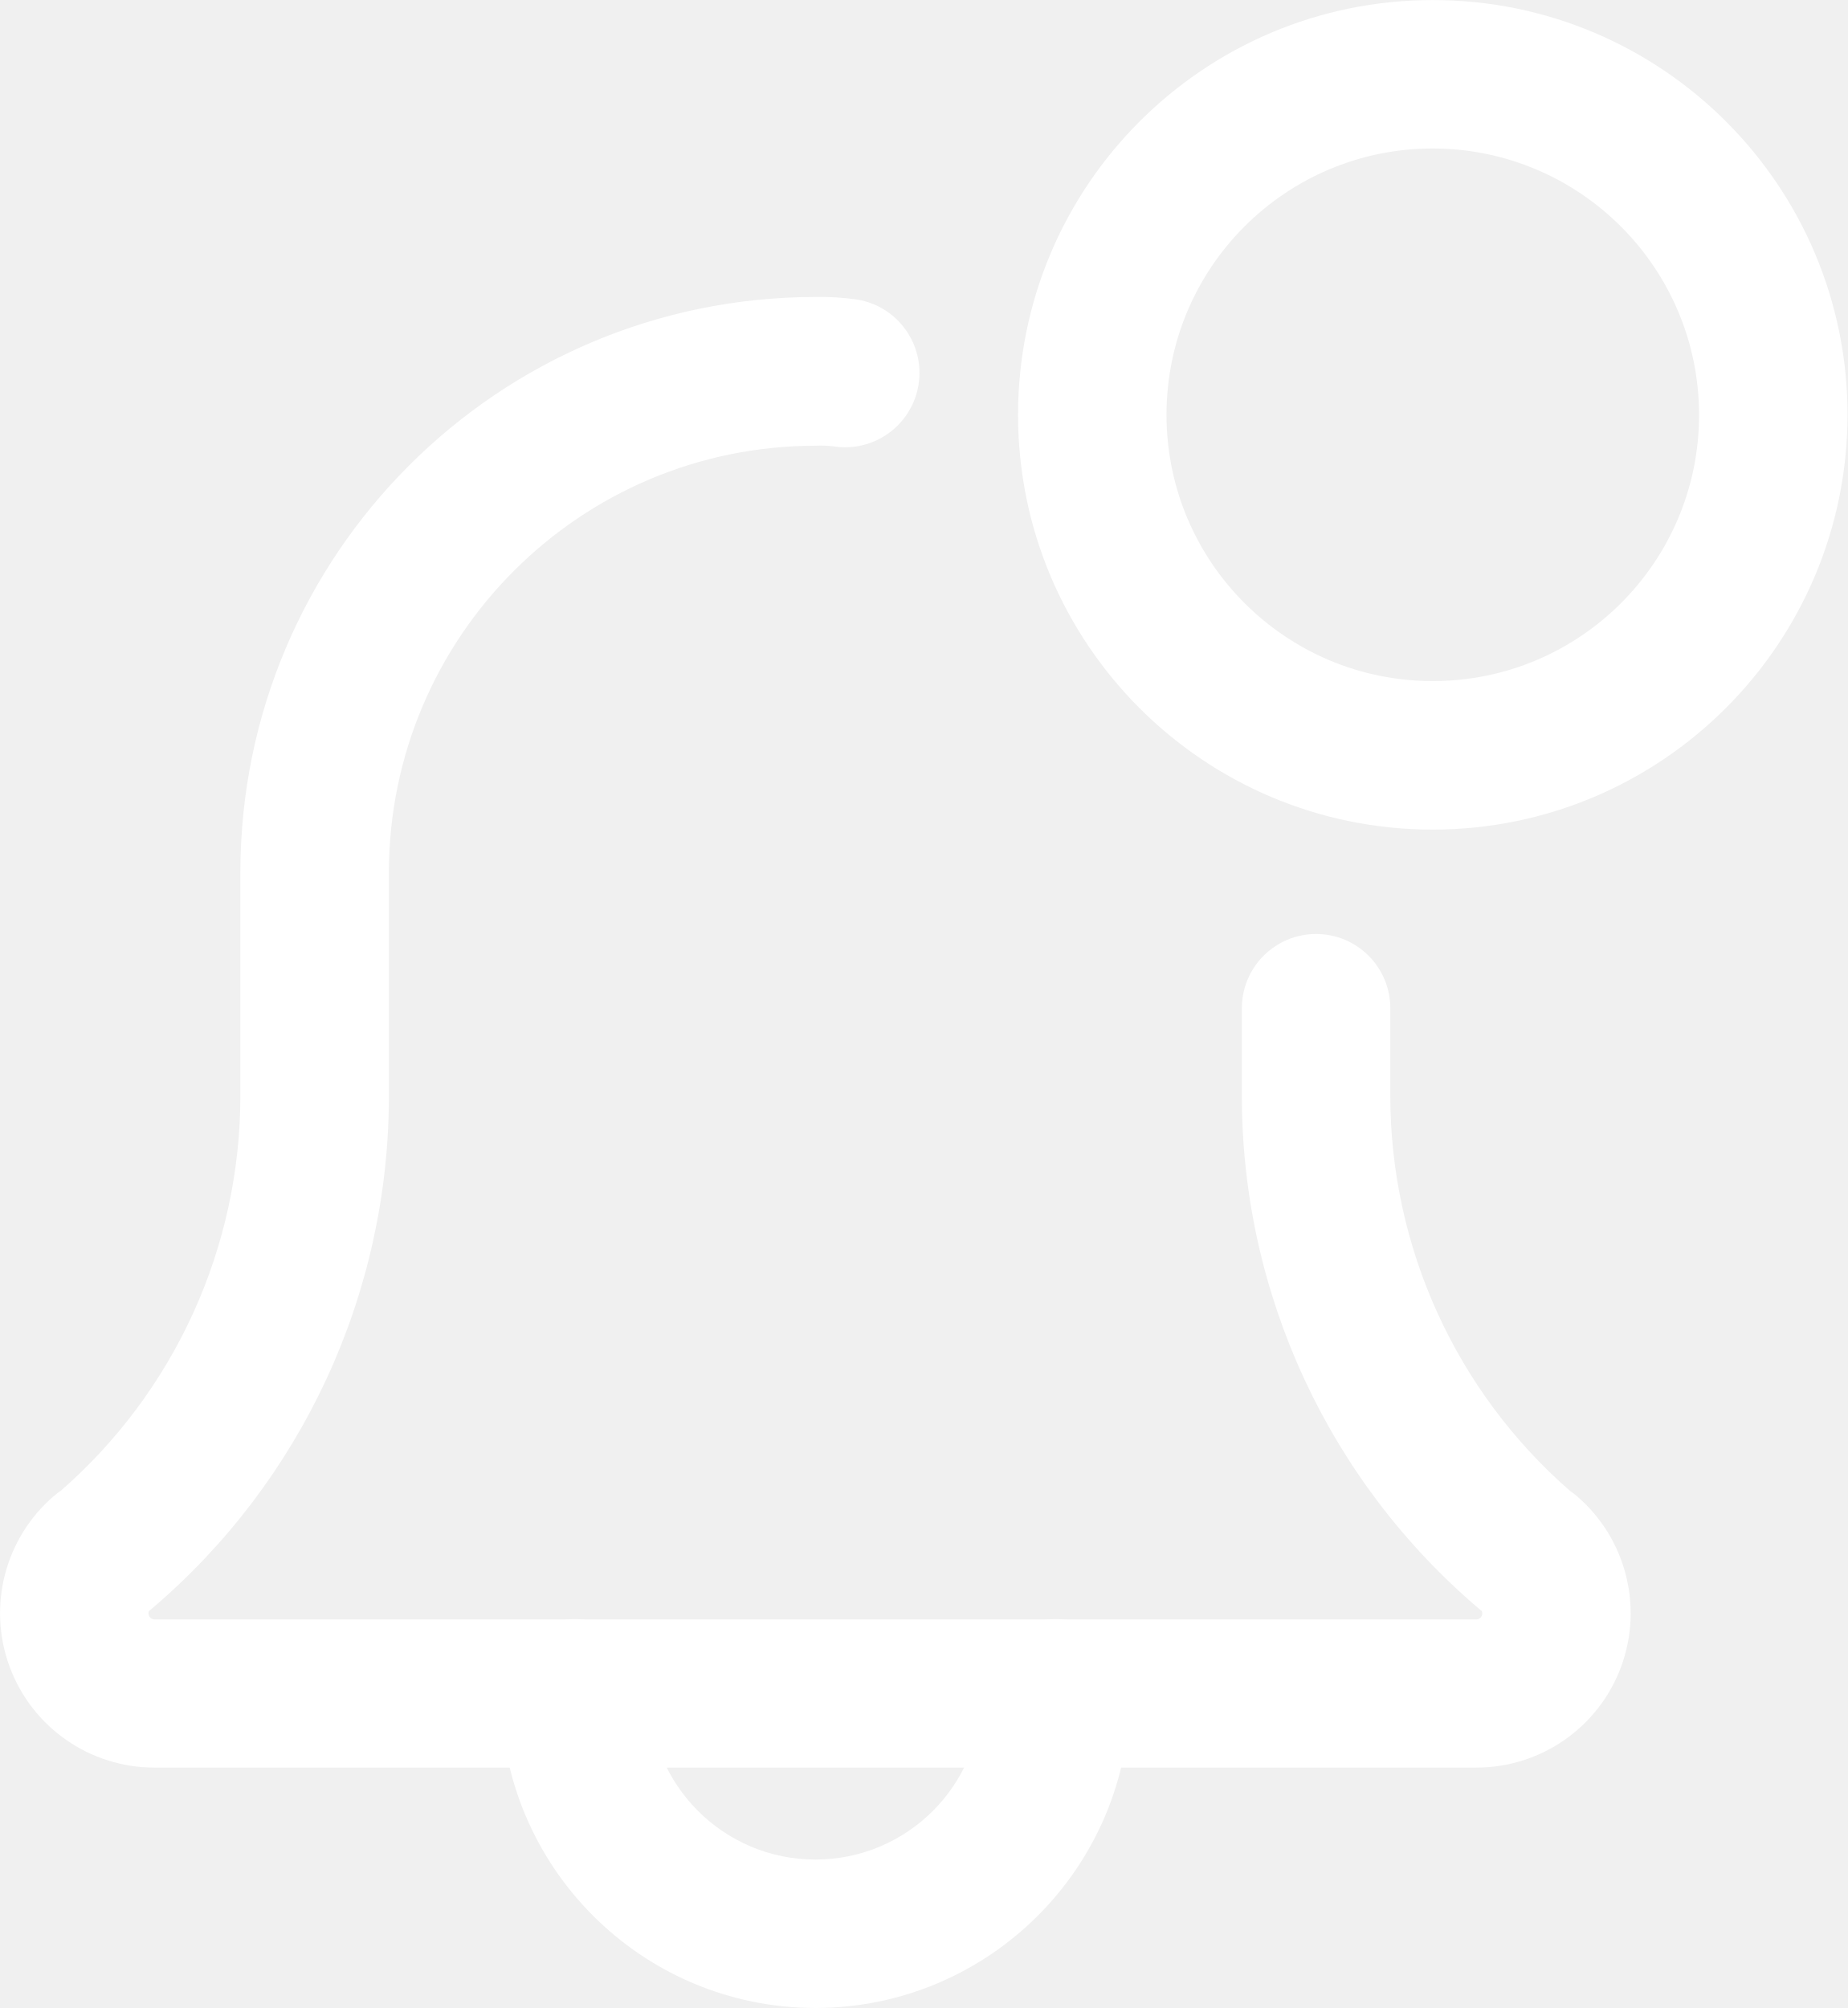
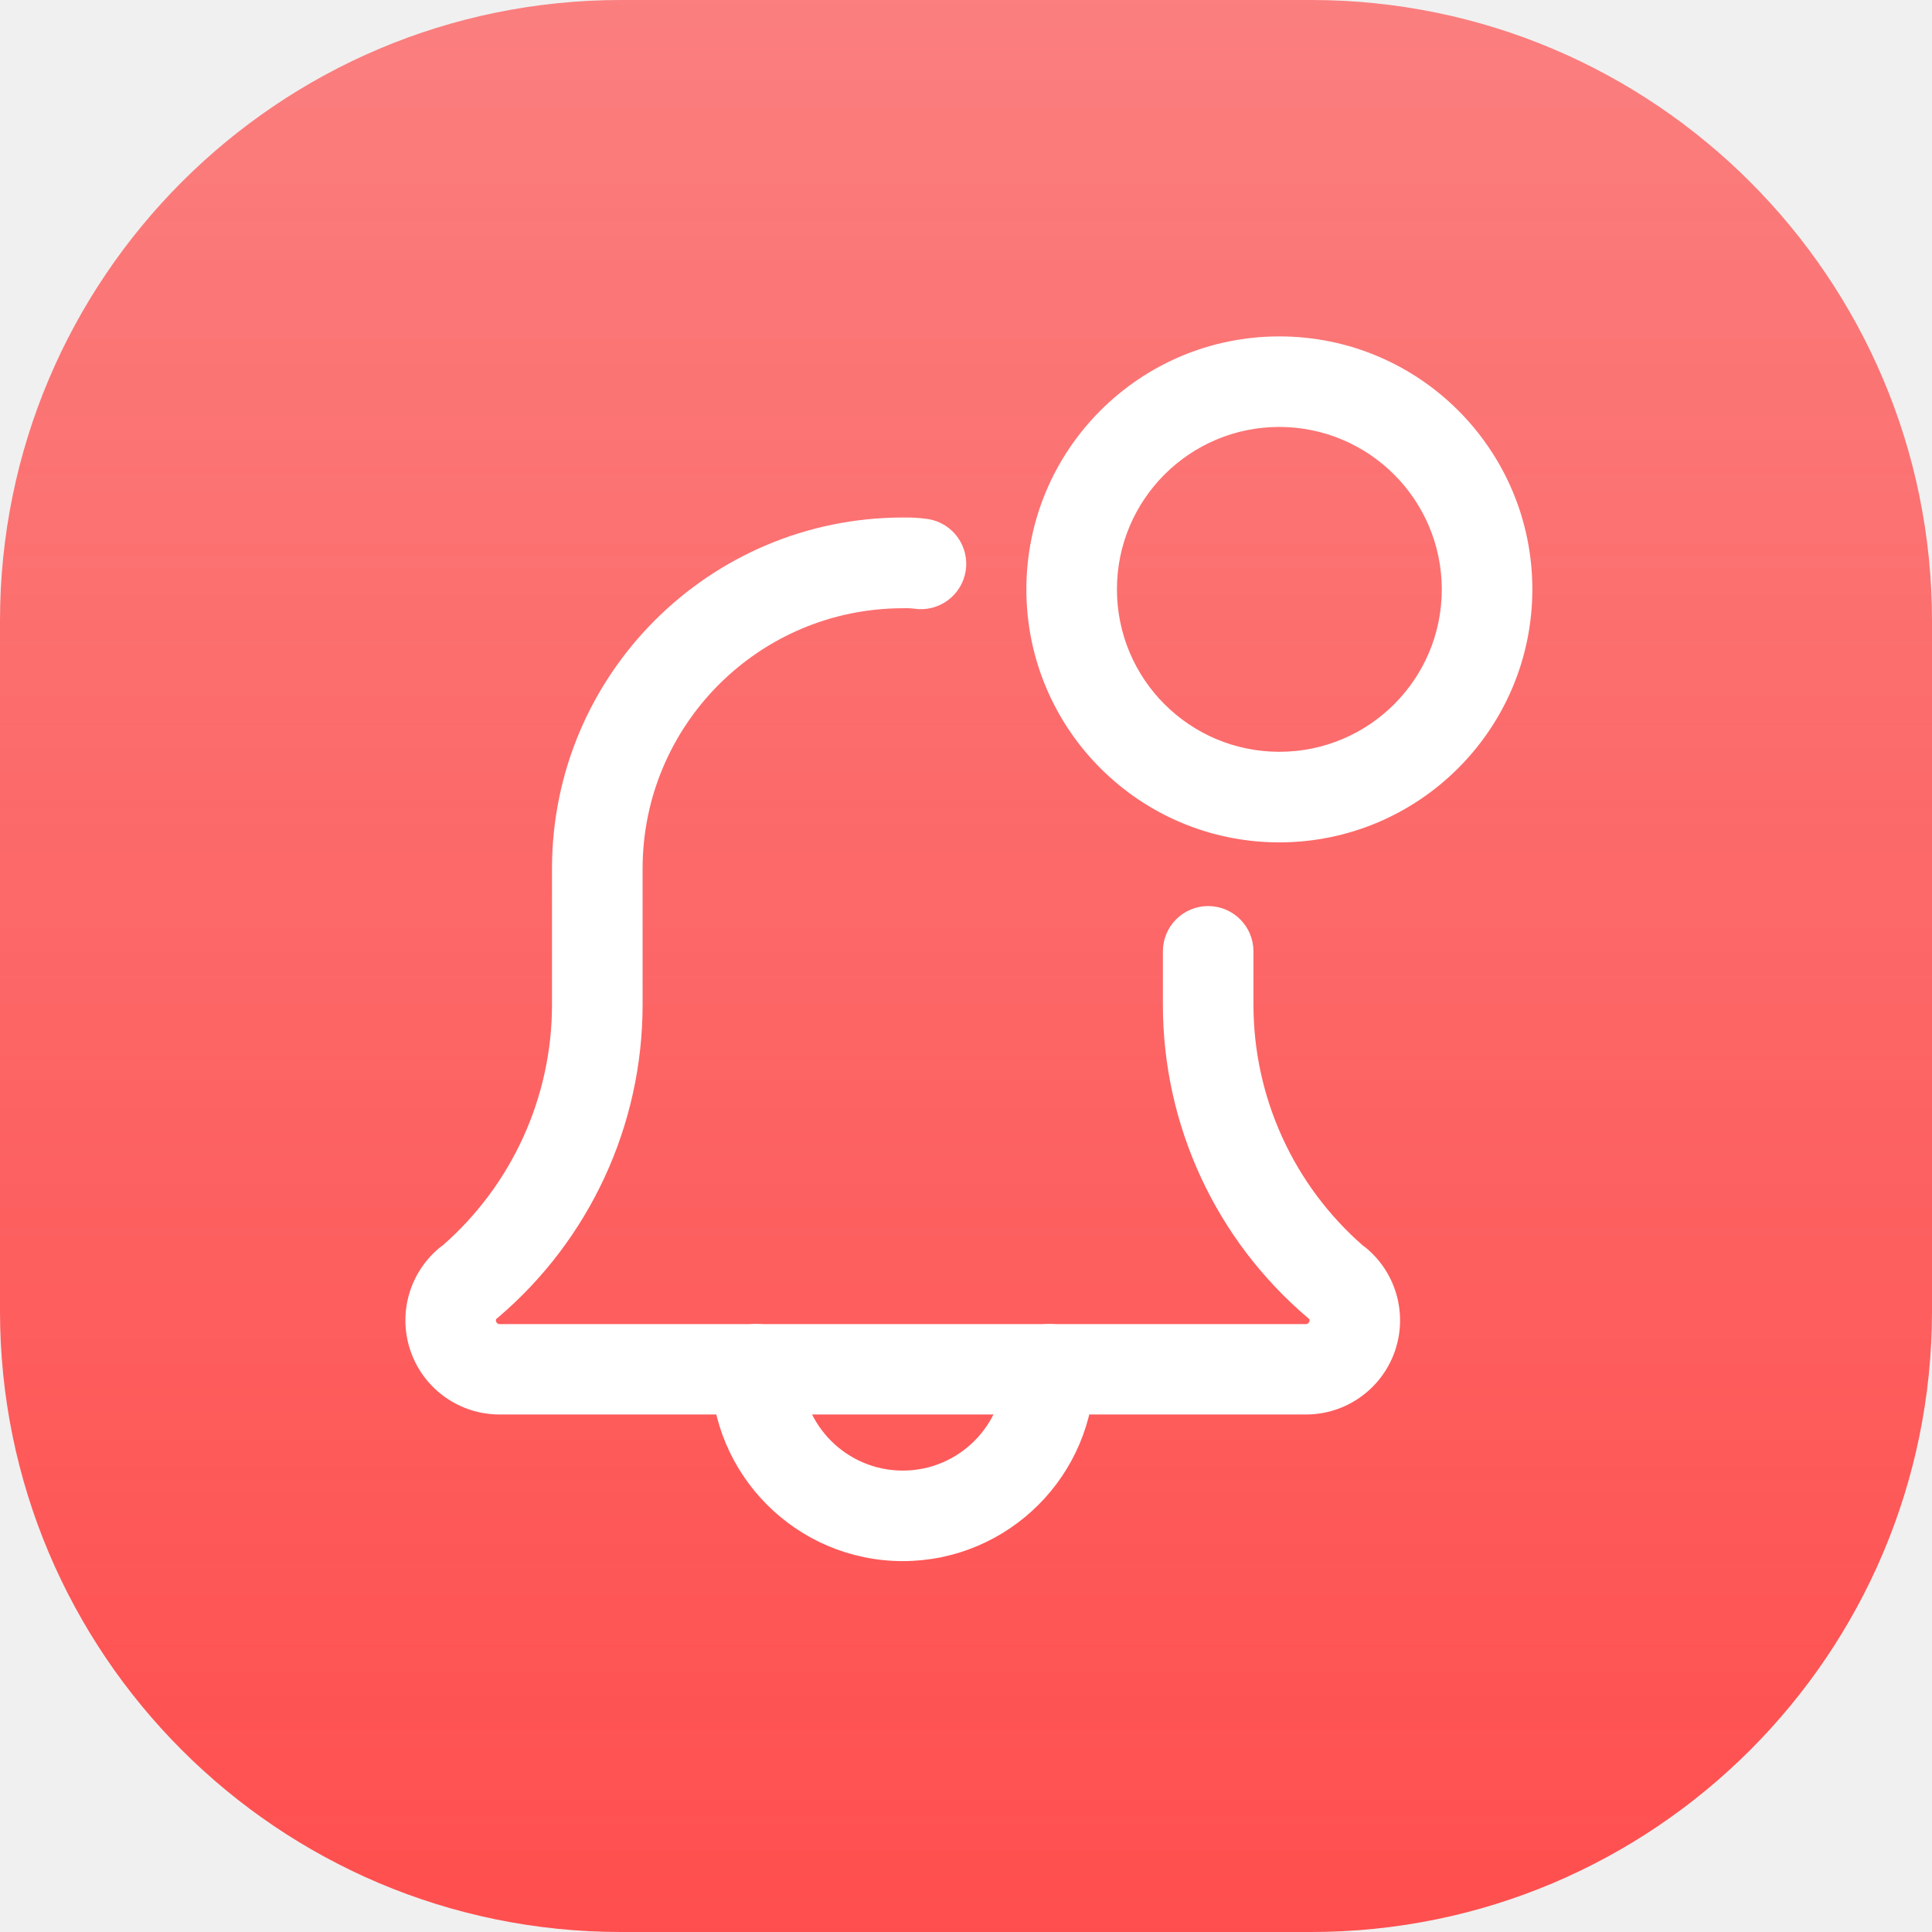
- <svg xmlns="http://www.w3.org/2000/svg" width="32.667" height="35.5" viewBox="0 0 32.667 35.5">
-   <g id="Group_820" data-name="Group 820" transform="translate(0.25 1.25)">
+ <svg xmlns="http://www.w3.org/2000/svg" width="56" height="56" viewBox="0 0 56 56">
+   <defs>
+     <linearGradient id="linear-gradient" x1="0.5" x2="0.5" y2="1" gradientUnits="objectBoundingBox">
+       <stop offset="0" stop-color="#ff4e4e" stop-opacity="0.702" />
+       <stop offset="1" stop-color="#ff4e4e" />
+     </linearGradient>
+   </defs>
+   <rect id="Rectangle_639" data-name="Rectangle 639" width="56" height="56" rx="18" fill="url(#linear-gradient)" />
+   <g id="Group_820" data-name="Group 820" transform="translate(12 11)">
    <path id="Path_3847" data-name="Path 3847" d="M138.645,422.375a5.319,5.319,0,0,1-5.312-5.312,1.062,1.062,0,0,1,2.125,0,3.187,3.187,0,0,0,6.375,0,1.062,1.062,0,0,1,2.125,0A5.319,5.319,0,0,1,138.645,422.375Zm0,0" transform="translate(-124.478 -388.375)" fill="#fff" stroke="#fff" stroke-width="0.5" />
    <path id="Path_3848" data-name="Path 3848" d="M25.854,89.5H2.479A2.48,2.48,0,0,1,.867,85.137a.979.979,0,0,1,.113-.085,9.521,9.521,0,0,0,3.27-7.183V73.917A9.928,9.928,0,0,1,14.167,64a4.268,4.268,0,0,1,.7.043,1.062,1.062,0,1,1-.349,2.1,2.23,2.23,0,0,0-.35-.013,7.8,7.8,0,0,0-7.792,7.792v3.952a11.652,11.652,0,0,1-4.113,8.884c-.021.017-.04.033-.063.048a.351.351,0,0,0-.075.22.358.358,0,0,0,.354.354H25.854a.358.358,0,0,0,.354-.354.339.339,0,0,0-.077-.22c-.021-.016-.04-.031-.061-.048a11.649,11.649,0,0,1-4.113-8.884V76.325a1.062,1.062,0,0,1,2.125,0v1.544a9.524,9.524,0,0,0,3.274,7.187,1.033,1.033,0,0,1,.109.082A2.479,2.479,0,0,1,25.854,89.5Zm0,0" transform="translate(0 -59.75)" fill="#fff" stroke="#fff" stroke-width="0.5" />
    <path id="Path_3849" data-name="Path 3849" d="M263.083,14.167a7.083,7.083,0,1,1,7.083-7.083A7.091,7.091,0,0,1,263.083,14.167Zm0-12.042a4.958,4.958,0,1,0,4.958,4.958A4.964,4.964,0,0,0,263.083,2.125Zm0,0" transform="translate(-238 -1)" fill="#fff" stroke="#fff" stroke-width="0.5" />
  </g>
</svg>
